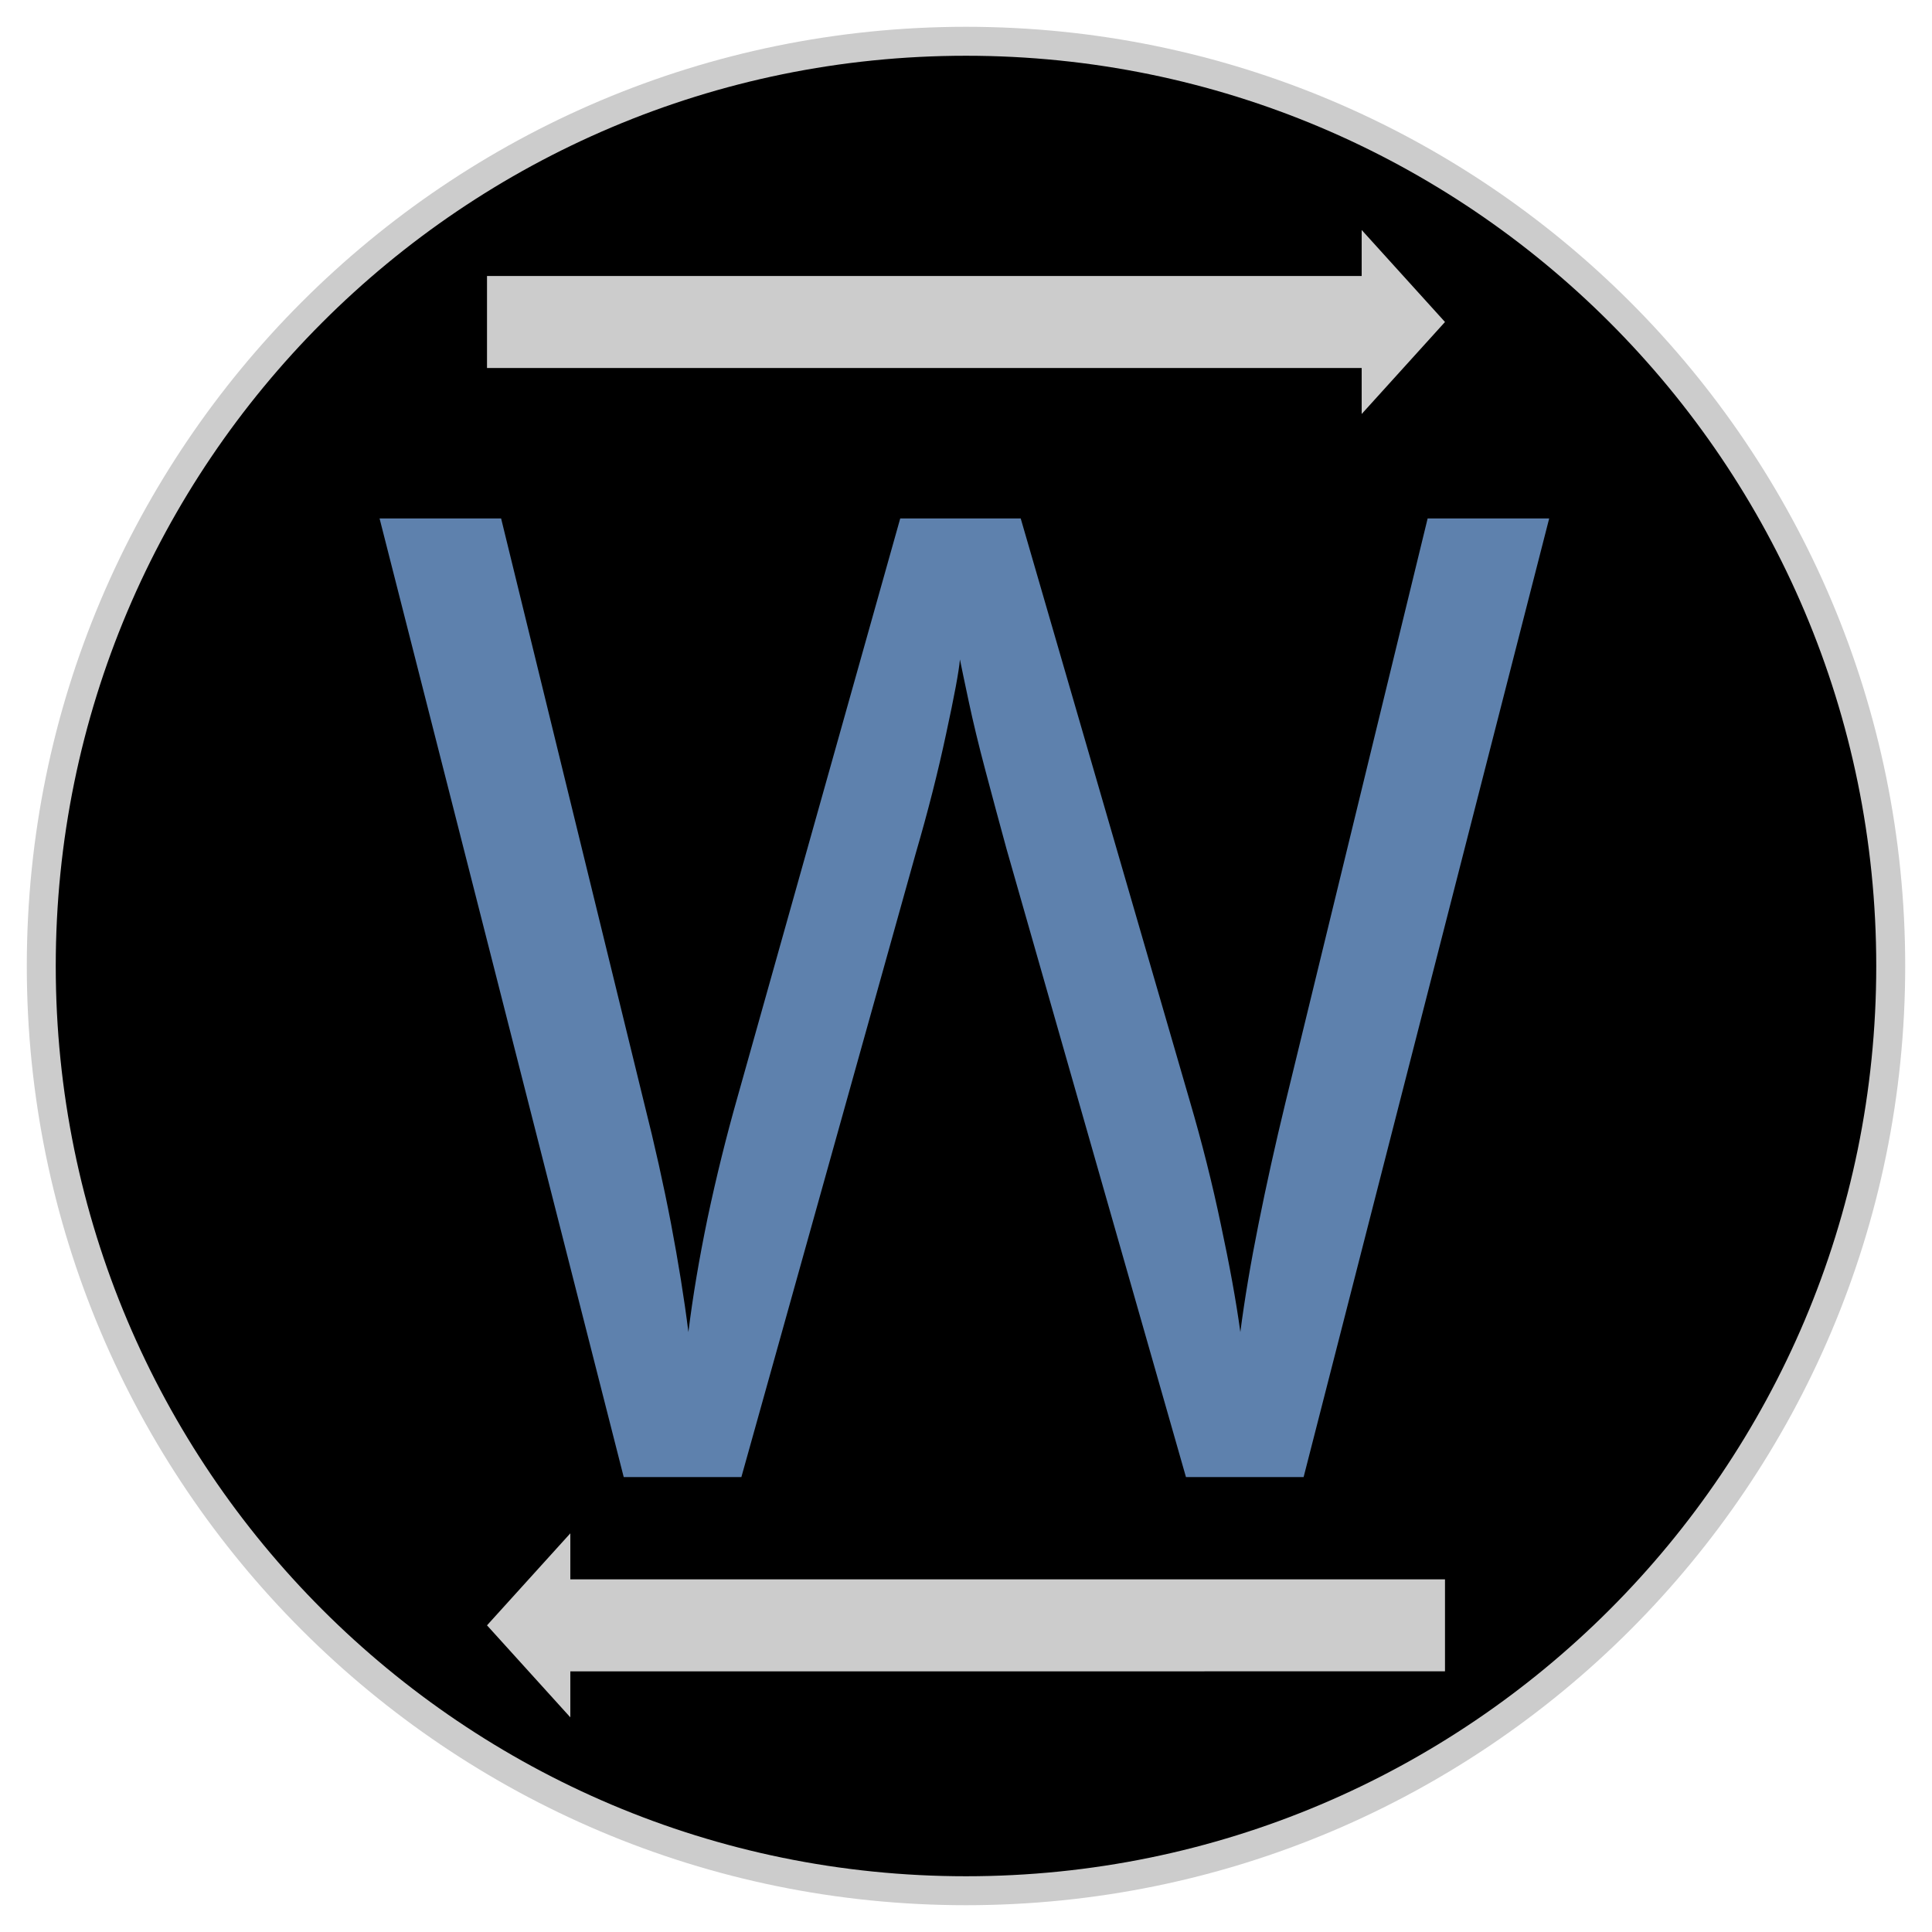
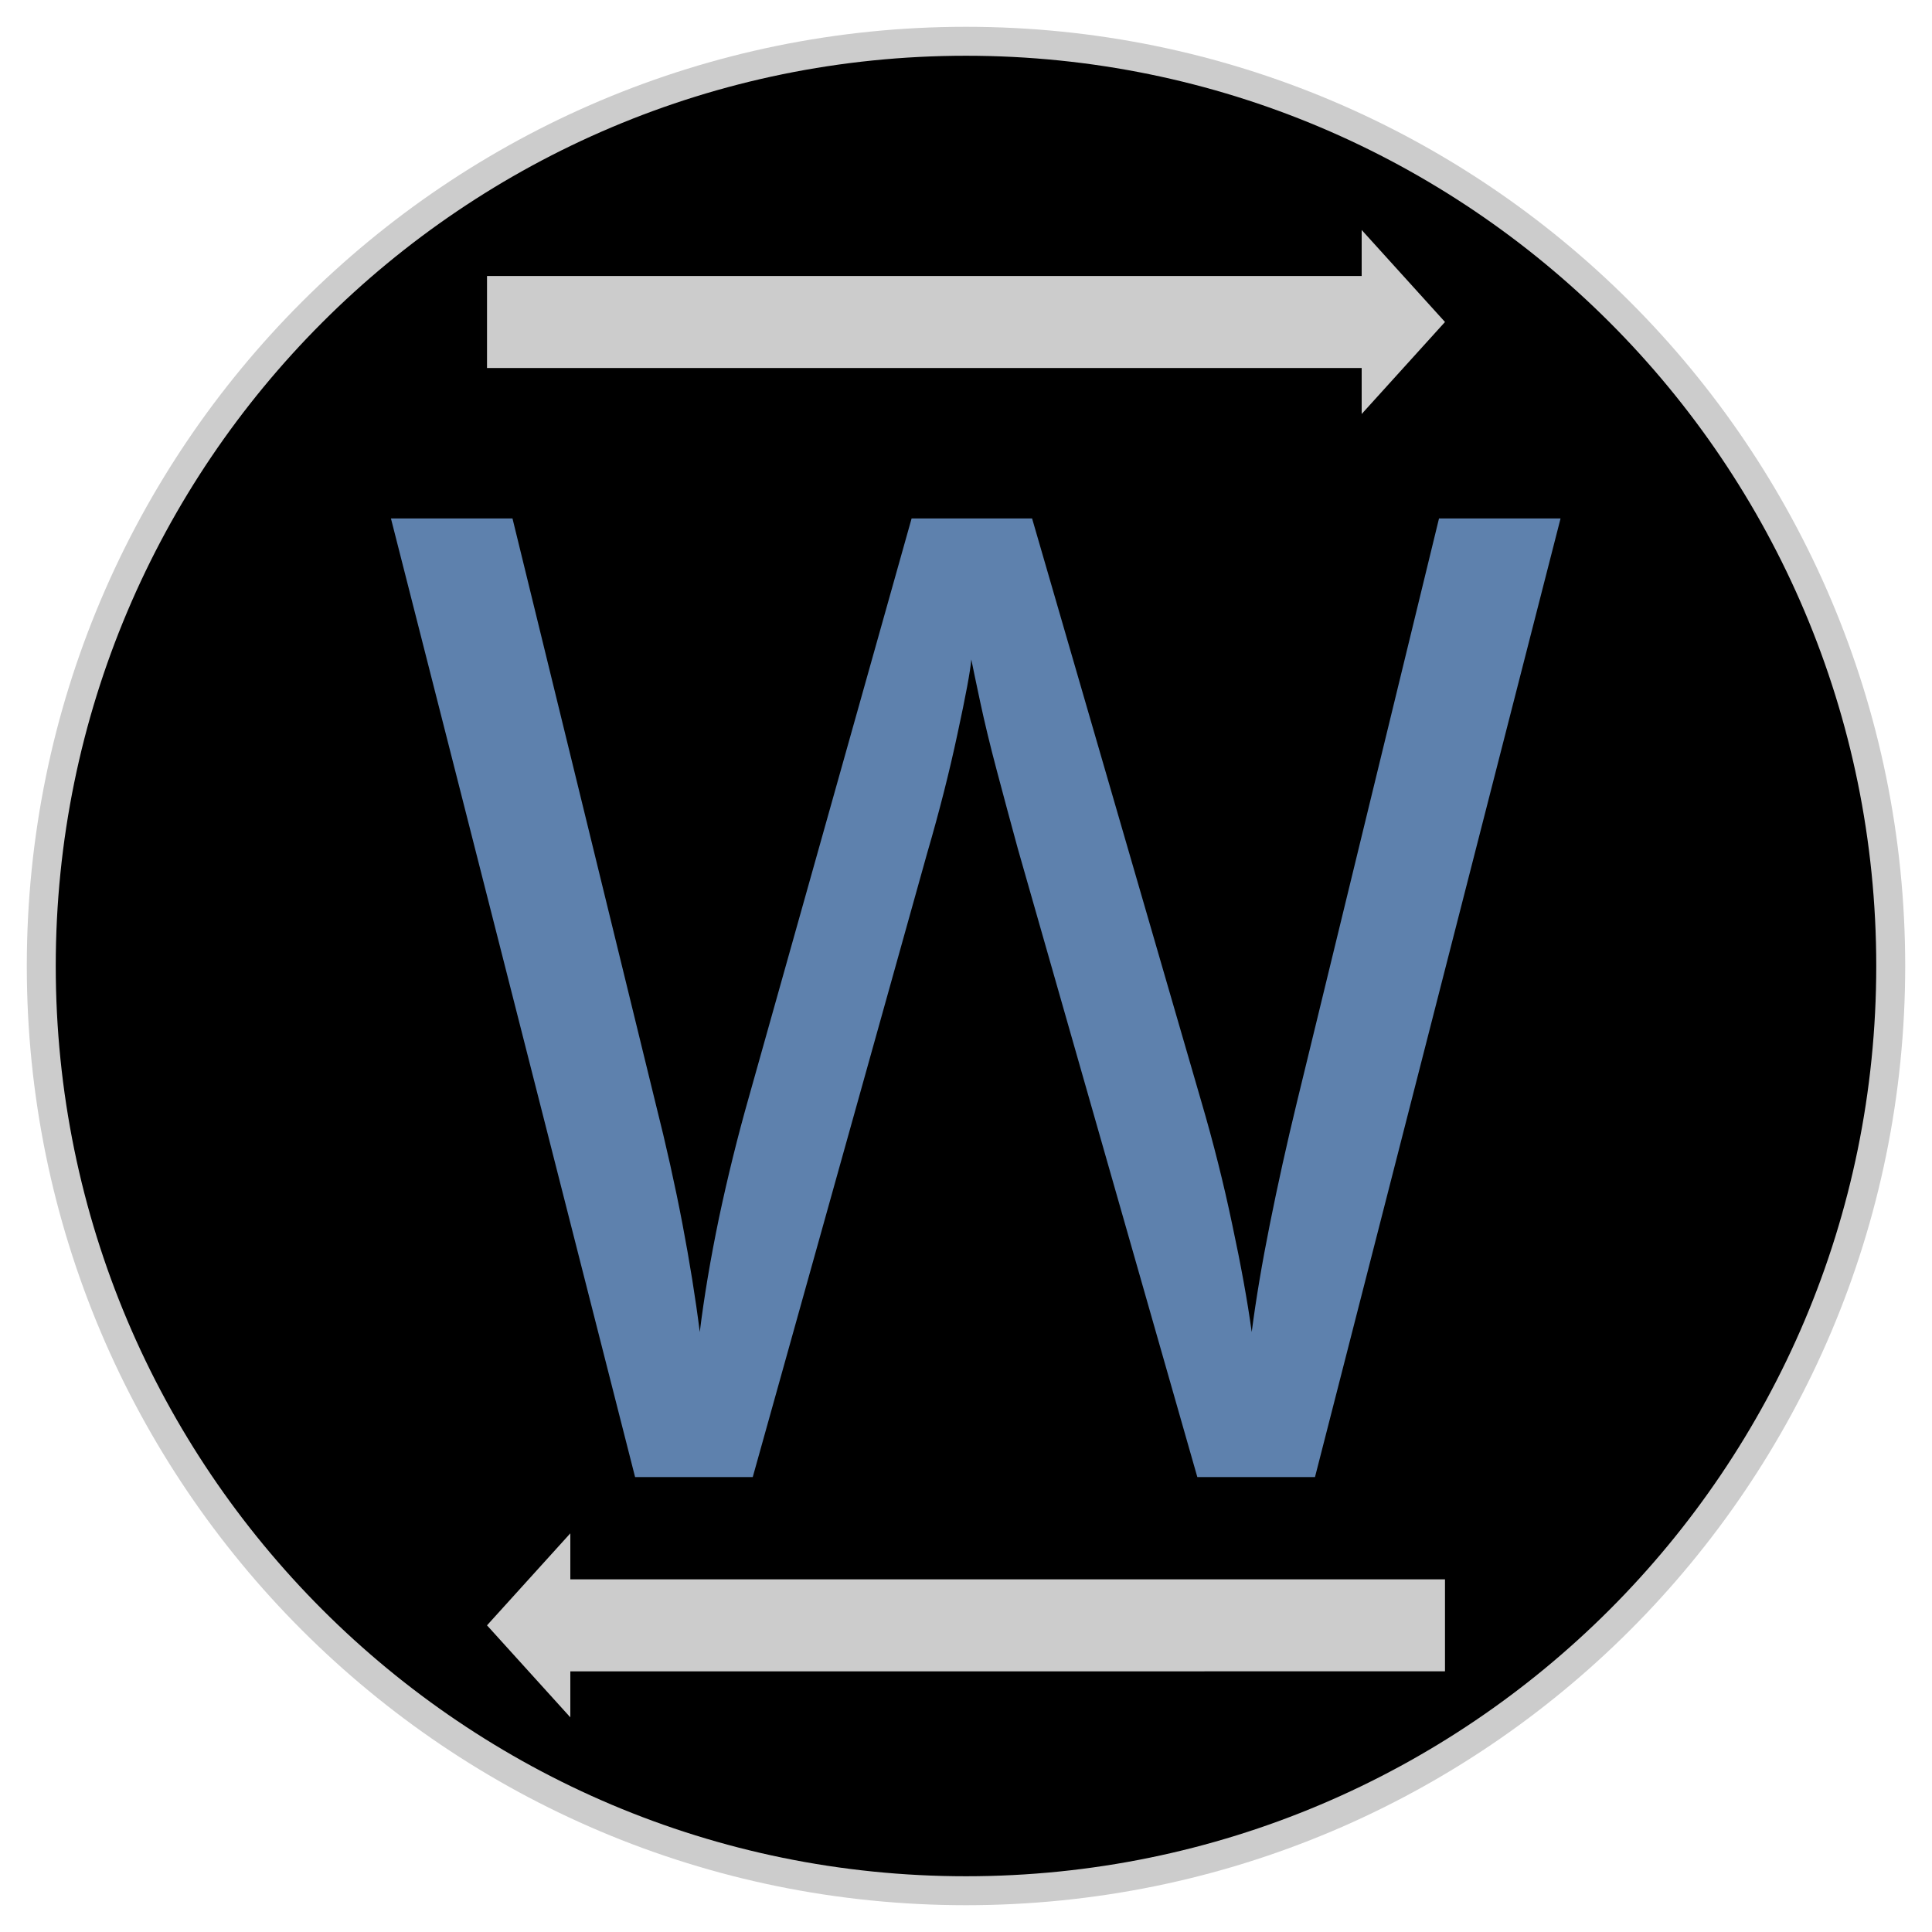
<svg xmlns="http://www.w3.org/2000/svg" width="315" height="315" viewBox="0 0 83.344 83.344" version="1.1" id="svg5">
  <defs id="defs2" />
  <g id="layer1">
    <circle style="fill:#cccccc;fill-rule:evenodd;stroke-width:0.265" id="path1113" cx="41.672" cy="41.672" r="40.516" />
    <circle style="fill:#000000;fill-opacity:1;fill-rule:evenodd;stroke-width:0.256" id="circle2082" cx="41.672" cy="41.672" r="39.267" />
    <text xml:space="preserve" style="font-size:56.831px;line-height:1.25;font-family:sans-serif;fill:#5e81ad;fill-opacity:1;stroke-width:0.296" x="14.373" y="62.522" id="text9108" transform="scale(0.9812164,1.019143)">
-       <tspan id="tspan9106" style="fill:#5e81ad;fill-opacity:1;stroke-width:0.296" x="16" y="62.522">W</tspan>
+       <tspan id="tspan9106" style="fill:#5e81ad;fill-opacity:1;stroke-width:0.296" x="16.5" y="62.522">W</tspan>
    </text>
    <path style="fill:#cccccc;fill-opacity:1;stroke:none;stroke-width:0.094px;stroke-linecap:butt;stroke-linejoin:miter;stroke-opacity:1" d="M 21.009,11.906 V 15.875 h 37.732 v 1.984 l 3.594,-3.969 -3.594,-3.969 v 1.984 z" id="path14797" />
    <path style="fill:#cccccc;fill-opacity:1;stroke:none;stroke-width:0.094px;stroke-linecap:butt;stroke-linejoin:miter;stroke-opacity:1" d="M 62.335,72.099 V 68.13 H 24.603 v -1.984 l -3.594,3.969 3.594,3.969 v -1.984 z" id="path17491" />
  </g>
</svg>
